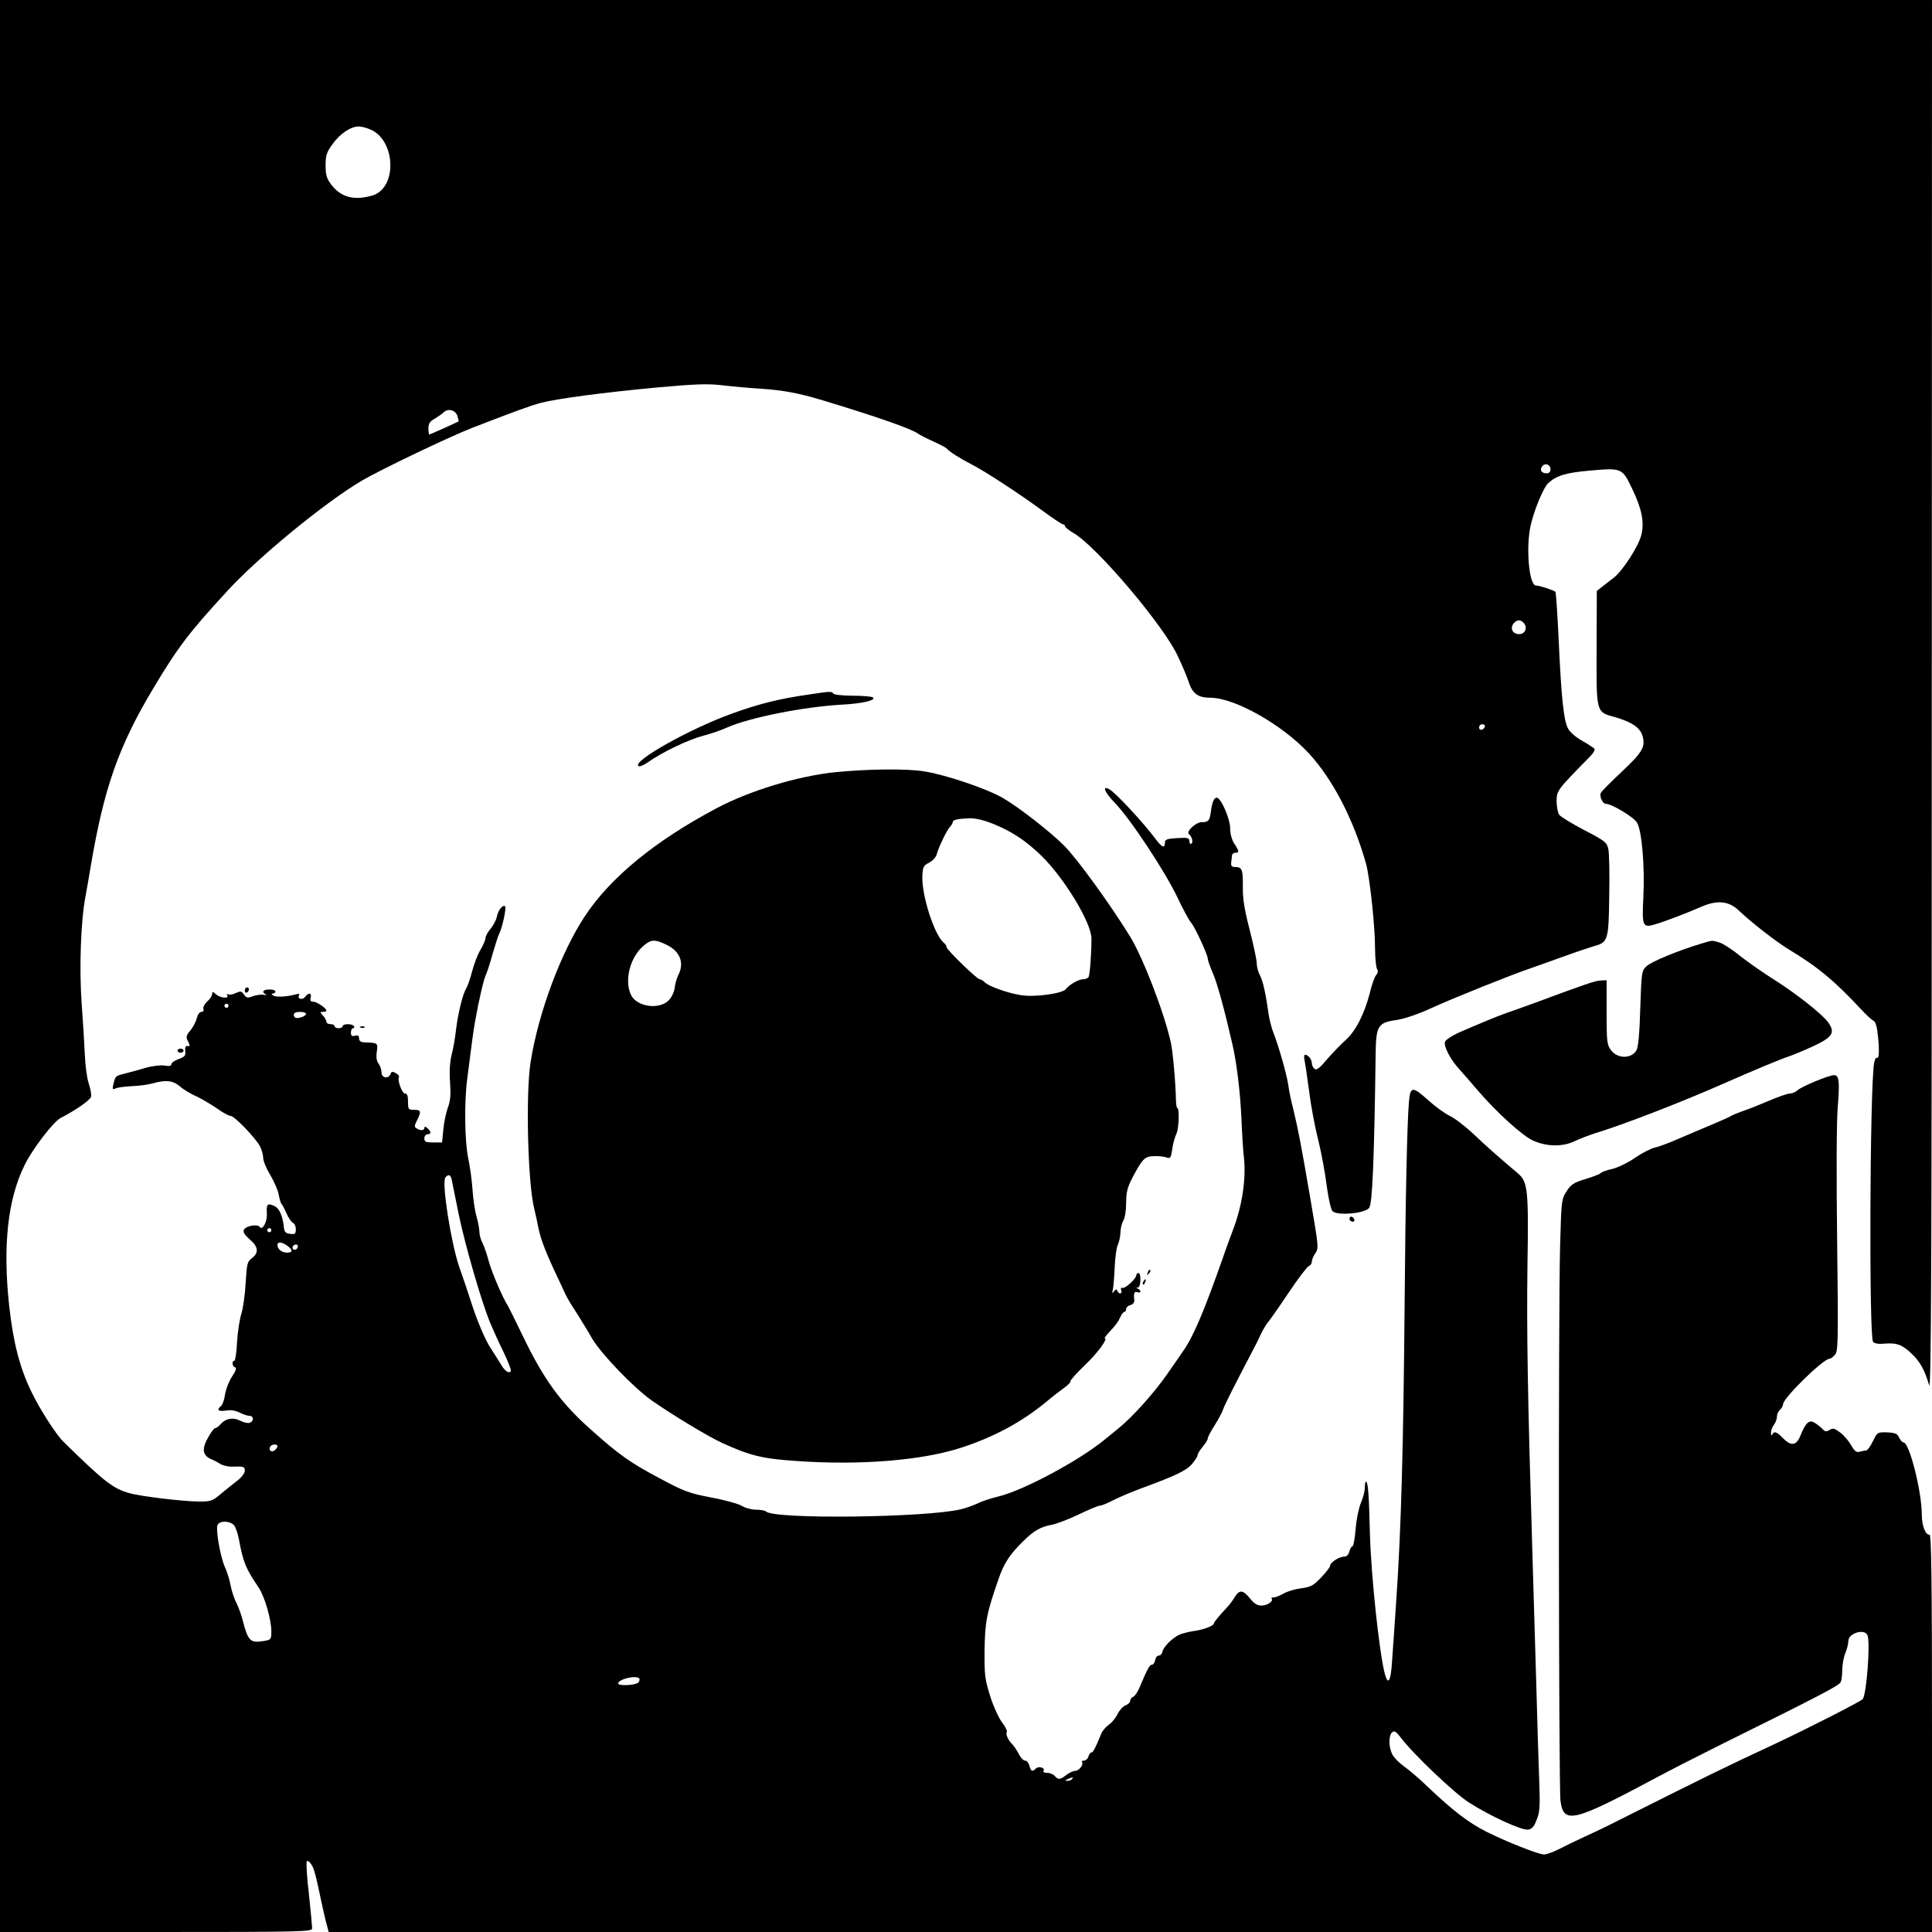
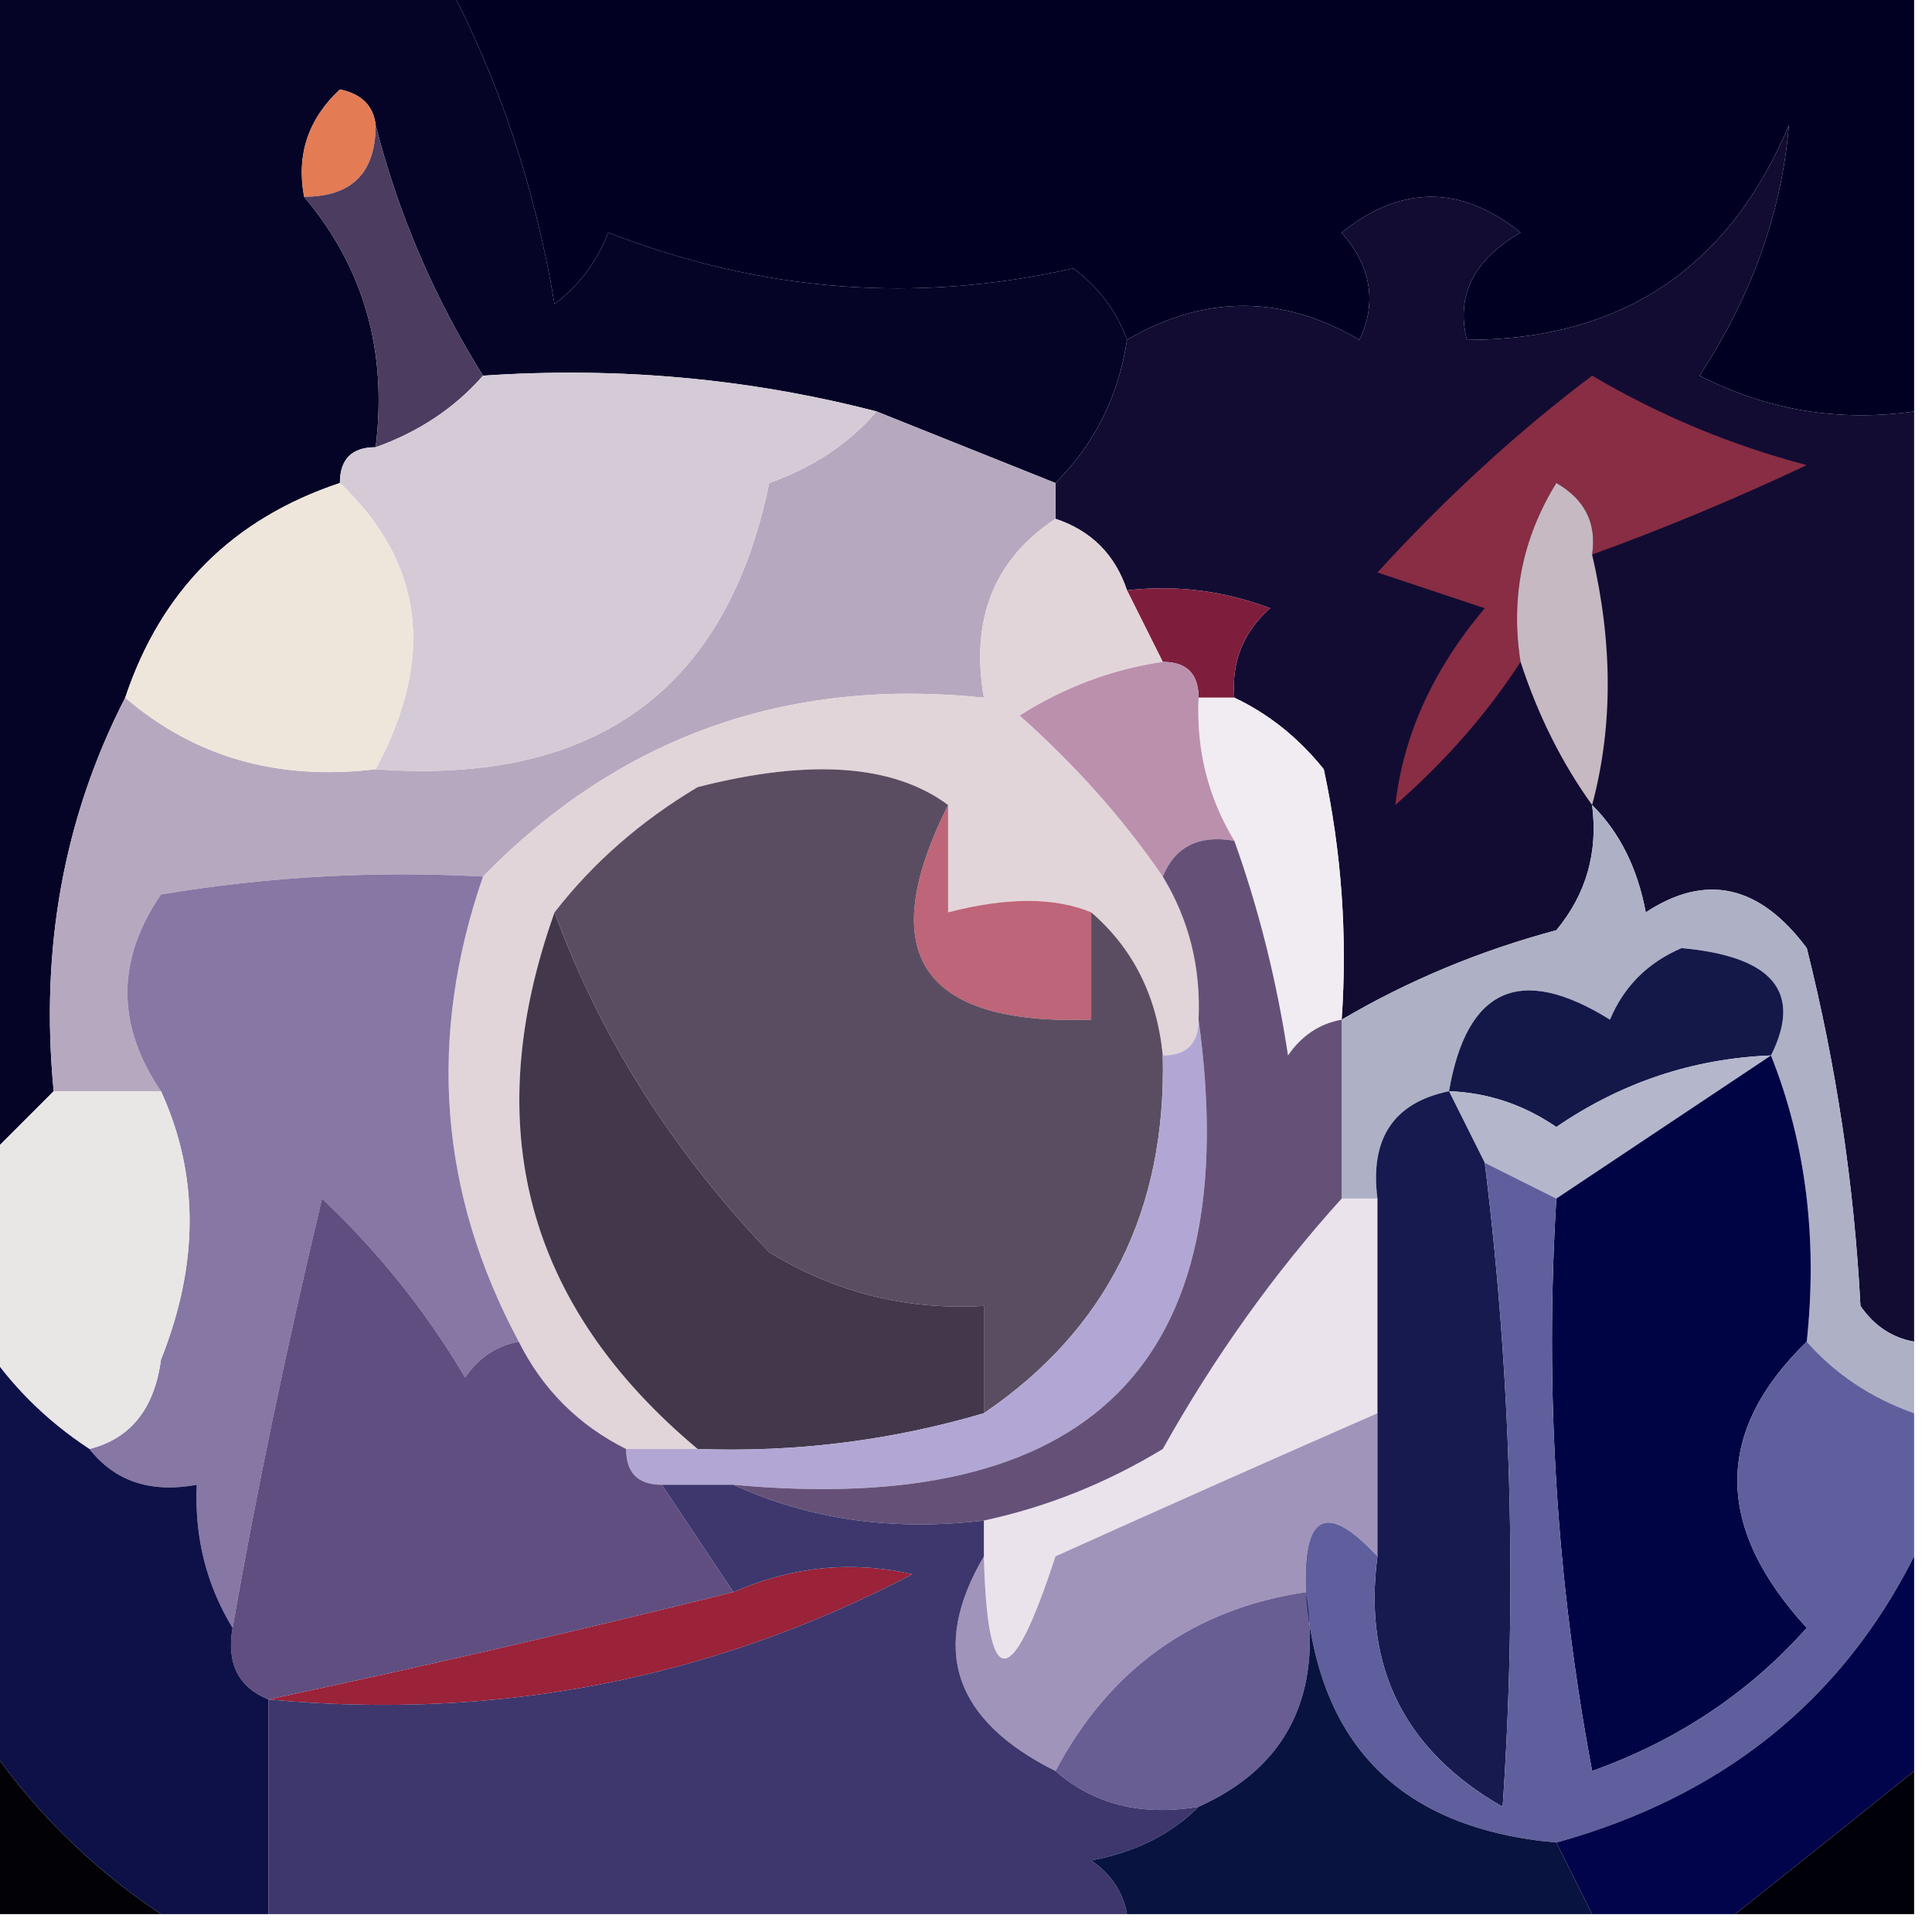
- <svg xmlns="http://www.w3.org/2000/svg" version="1.0" width="947pt" height="947pt" viewBox="0 0 947 947" preserveAspectRatio="xMidYMid meet">
-   <g transform="translate(0,947) scale(0.1,-0.1)" fill="#000000" stroke="none">
-     <path d="M0 4735 l0 -4735 765 0 c722 0 765 1 765 18 0 9 -7 86 -16 170 -10 83 -14 155 -10 159 3 4 13 -2 20 -13 15 -19 23 -51 51 -184 9 -41 20 -92 26 -112 l10 -38 3929 0 3930 0 0 975 c0 738 -3 974 -12 973 -19 -5 -38 44 -38 97 0 115 -61 355 -90 355 -6 0 -15 11 -21 23 -9 20 -19 24 -59 26 -48 1 -48 1 -70 -44 -12 -25 -27 -45 -33 -45 -7 0 -21 -3 -32 -6 -16 -4 -25 3 -42 33 -12 21 -36 49 -54 62 -27 20 -35 22 -51 12 -16 -10 -23 -9 -36 6 -10 10 -27 23 -39 30 -26 15 -43 -2 -68 -64 -20 -50 -46 -53 -87 -11 -28 30 -44 35 -51 16 -3 -7 -6 -4 -6 8 -1 11 6 29 14 40 8 10 15 29 15 40 0 12 7 27 15 34 8 7 15 19 15 27 0 30 197 223 228 223 5 0 17 8 26 19 16 17 17 58 11 562 -4 309 -3 591 3 652 10 126 7 157 -18 157 -25 0 -158 -55 -179 -74 -10 -9 -26 -16 -37 -16 -11 0 -58 -16 -104 -36 -47 -20 -105 -43 -130 -51 -25 -9 -49 -19 -55 -23 -5 -4 -50 -24 -100 -45 -49 -21 -124 -52 -165 -70 -41 -18 -90 -36 -108 -40 -19 -4 -62 -26 -96 -49 -34 -24 -85 -49 -114 -56 -29 -6 -54 -16 -57 -21 -3 -4 -36 -17 -73 -28 -58 -18 -71 -26 -93 -60 -25 -39 -26 -45 -32 -273 -9 -320 -7 -2650 2 -2716 16 -115 63 -103 476 118 61 33 207 107 325 166 465 230 561 280 572 298 4 6 8 33 8 59 0 26 7 64 15 84 8 19 15 46 15 59 0 39 80 63 94 28 14 -35 -4 -282 -23 -312 -6 -10 -265 -142 -435 -222 -251 -117 -294 -138 -781 -382 -38 -20 -106 -52 -150 -72 -44 -20 -101 -48 -128 -62 -26 -13 -57 -24 -68 -24 -28 0 -182 61 -284 112 -86 43 -166 105 -285 218 -41 40 -94 85 -117 101 -24 17 -50 43 -58 59 -19 36 -19 94 -1 109 11 9 19 4 42 -26 62 -82 262 -272 334 -318 101 -65 257 -137 289 -133 20 2 30 13 43 48 16 38 17 65 13 185 -3 77 -10 298 -15 490 -6 193 -15 496 -20 675 -22 727 -27 1035 -23 1362 6 374 2 414 -45 455 -104 88 -156 134 -219 194 -39 37 -91 77 -116 89 -25 12 -72 46 -105 76 -79 71 -89 70 -96 -8 -9 -107 -17 -481 -21 -988 -6 -703 -17 -1107 -41 -1455 -8 -115 -17 -252 -21 -303 -6 -94 -19 -115 -35 -57 -27 102 -67 475 -73 685 -5 197 -9 247 -18 257 -4 3 -7 -9 -7 -28 0 -19 -9 -52 -19 -75 -10 -22 -22 -79 -26 -127 -4 -48 -11 -87 -16 -87 -5 0 -11 -11 -15 -25 -4 -16 -13 -25 -25 -25 -25 0 -69 -29 -69 -44 0 -7 -20 -33 -44 -58 -38 -40 -51 -47 -97 -53 -30 -4 -69 -15 -87 -26 -18 -10 -40 -19 -49 -19 -9 0 -14 -3 -10 -6 11 -12 -21 -34 -50 -34 -20 0 -36 10 -56 35 -34 42 -51 44 -74 8 -9 -16 -25 -37 -35 -48 -47 -50 -68 -77 -68 -83 0 -11 -52 -31 -100 -37 -25 -4 -56 -12 -70 -18 -35 -17 -77 -59 -82 -83 -2 -10 -10 -19 -18 -19 -8 0 -16 -10 -18 -23 -2 -12 -9 -22 -16 -22 -11 0 -22 -20 -61 -113 -9 -21 -22 -40 -30 -44 -8 -3 -15 -12 -15 -19 0 -8 -11 -19 -23 -23 -13 -5 -31 -25 -40 -44 -9 -19 -28 -42 -42 -51 -14 -10 -31 -29 -37 -44 -29 -71 -40 -92 -48 -92 -5 0 -12 -9 -15 -20 -3 -11 -14 -20 -22 -20 -9 0 -13 -3 -10 -6 11 -11 -13 -44 -32 -44 -10 0 -30 -9 -44 -20 -30 -24 -41 -25 -57 -5 -7 8 -23 15 -37 15 -14 0 -21 4 -18 10 9 15 -24 25 -38 11 -17 -17 -24 -14 -31 14 -4 14 -13 25 -21 25 -8 0 -22 14 -31 32 -9 18 -23 38 -30 46 -22 21 -36 51 -29 62 3 5 -7 27 -23 47 -16 21 -43 79 -58 128 -26 82 -29 102 -28 225 2 141 10 182 68 349 27 79 56 123 124 189 51 50 83 68 137 78 22 4 81 26 131 50 50 24 97 44 106 44 8 0 37 12 64 26 27 14 90 41 139 59 164 60 219 86 247 118 15 18 28 37 28 44 0 6 11 25 25 41 14 17 25 35 25 41 0 7 15 36 34 65 18 29 37 63 41 77 6 20 62 130 148 294 9 17 26 50 37 75 12 25 30 54 40 65 9 11 54 75 98 141 45 67 88 124 97 128 8 3 15 12 15 21 0 9 7 27 16 40 18 28 19 25 -24 275 -42 247 -61 344 -82 430 -11 41 -22 95 -25 120 -7 51 -48 194 -72 255 -9 22 -20 63 -24 90 -15 106 -28 165 -43 194 -9 16 -16 43 -16 60 0 16 -16 91 -35 165 -26 101 -34 153 -33 209 1 84 -4 97 -36 97 -18 0 -23 5 -21 23 1 12 3 28 4 35 0 6 8 12 16 12 20 0 19 9 -5 45 -12 18 -20 47 -20 73 0 48 -45 152 -66 152 -14 0 -23 -23 -29 -71 -6 -42 -12 -49 -45 -49 -29 0 -79 -48 -62 -59 14 -10 22 -40 12 -46 -6 -4 -10 2 -10 12 0 16 -7 18 -60 15 -51 -3 -60 -7 -60 -23 0 -29 -15 -23 -46 19 -58 78 -196 227 -226 243 -38 21 -25 -13 27 -67 76 -78 246 -336 307 -464 27 -58 58 -114 68 -125 18 -21 80 -155 80 -174 0 -7 11 -39 25 -71 22 -51 58 -183 95 -345 22 -92 39 -239 45 -365 3 -74 8 -160 12 -190 12 -106 -8 -239 -52 -355 -14 -38 -37 -99 -49 -135 -93 -265 -146 -390 -195 -460 -24 -36 -61 -88 -81 -117 -62 -89 -166 -206 -236 -263 -17 -14 -48 -39 -70 -57 -124 -102 -396 -248 -519 -278 -38 -9 -86 -25 -105 -35 -19 -9 -55 -22 -80 -28 -171 -41 -914 -50 -955 -11 -5 5 -27 9 -48 9 -22 0 -54 8 -71 19 -17 10 -85 29 -151 41 -109 21 -132 30 -250 93 -147 78 -199 115 -338 239 -150 133 -234 250 -336 463 -35 72 -67 137 -72 145 -26 41 -78 162 -93 217 -9 34 -23 75 -31 90 -8 15 -15 40 -15 54 0 14 -6 48 -14 75 -8 27 -17 87 -20 134 -3 47 -13 116 -21 153 -17 82 -20 271 -5 387 25 197 29 228 39 285 19 107 43 210 54 230 5 11 20 56 32 101 13 44 27 89 33 100 14 27 35 124 28 131 -10 11 -34 -17 -40 -48 -3 -17 -17 -44 -31 -61 -14 -16 -25 -37 -25 -45 0 -9 -11 -35 -25 -59 -14 -23 -32 -71 -41 -106 -9 -35 -22 -72 -29 -83 -17 -28 -41 -126 -50 -205 -4 -36 -13 -89 -21 -119 -9 -37 -12 -81 -8 -135 4 -62 2 -92 -11 -126 -9 -25 -19 -73 -22 -107 l-6 -63 -43 0 c-37 0 -44 3 -44 20 0 11 7 20 15 20 8 0 15 4 15 9 0 5 -7 14 -15 21 -10 9 -15 9 -15 1 0 -13 -19 -14 -38 -2 -12 7 -11 14 2 39 22 44 20 52 -14 52 -28 0 -30 2 -30 40 0 28 -4 40 -15 40 -14 0 -39 66 -29 81 2 4 -5 13 -16 19 -16 9 -22 8 -26 -5 -10 -25 -44 -19 -44 8 0 13 -6 32 -14 43 -10 12 -13 33 -9 59 6 44 6 43 -64 46 -15 1 -23 7 -23 19 0 13 -5 17 -20 13 -15 -4 -20 0 -20 16 0 11 5 21 11 21 5 0 7 5 4 10 -8 13 -55 13 -55 0 0 -5 -9 -10 -20 -10 -11 0 -20 5 -20 10 0 6 -9 10 -20 10 -11 0 -20 5 -20 12 0 6 -7 20 -17 30 -15 17 -15 18 0 18 10 0 17 3 17 6 0 12 -46 43 -64 44 -13 0 -17 5 -13 20 6 24 -11 26 -28 3 -13 -17 -40 -9 -29 9 4 6 -1 8 -12 5 -45 -13 -100 -16 -114 -7 -10 6 -11 10 -2 10 6 0 12 5 12 10 0 6 -13 10 -30 10 -30 0 -40 -13 -17 -24 6 -4 2 -4 -11 -2 -12 2 -36 -1 -52 -7 -26 -10 -32 -9 -44 8 -12 17 -17 18 -41 7 -14 -7 -31 -9 -37 -6 -7 4 -8 2 -4 -4 11 -19 -35 -14 -56 5 -15 13 -18 14 -18 1 0 -8 -11 -25 -24 -37 -14 -13 -22 -29 -19 -37 3 -8 -1 -14 -10 -14 -9 0 -18 -13 -22 -30 -4 -17 -18 -44 -31 -60 -20 -23 -23 -33 -15 -49 14 -26 14 -32 -1 -28 -8 1 -12 -8 -10 -25 3 -22 -2 -28 -32 -39 -20 -7 -36 -19 -36 -25 0 -9 -11 -11 -34 -7 -19 3 -58 -2 -88 -10 -29 -9 -74 -21 -101 -28 -52 -13 -51 -12 -61 -53 -6 -25 -5 -28 11 -21 10 5 45 9 78 11 33 1 80 7 105 14 63 18 98 14 133 -16 17 -15 54 -37 82 -49 27 -13 72 -40 100 -59 27 -20 57 -36 66 -36 18 0 123 -109 144 -150 8 -16 15 -41 15 -55 0 -15 15 -52 34 -83 19 -32 38 -75 42 -97 4 -22 10 -42 13 -45 4 -3 15 -24 25 -47 10 -23 25 -44 32 -47 8 -3 14 -17 14 -31 0 -23 -4 -26 -27 -23 -21 2 -29 9 -31 28 -6 60 -22 97 -48 109 -33 15 -39 9 -36 -37 3 -40 -22 -86 -35 -66 -11 16 -70 5 -78 -15 -4 -11 5 -25 29 -46 42 -35 46 -66 11 -92 -23 -17 -25 -26 -31 -123 -3 -58 -13 -125 -21 -150 -8 -25 -18 -87 -21 -137 -2 -51 -9 -93 -13 -93 -14 0 -11 -28 3 -32 9 -3 4 -18 -15 -46 -15 -23 -30 -62 -34 -87 -3 -25 -12 -50 -19 -56 -24 -20 -15 -29 24 -23 24 4 47 0 67 -10 17 -9 38 -16 48 -16 21 0 23 -26 1 -34 -8 -3 -29 1 -46 10 -35 18 -71 12 -96 -16 -9 -11 -21 -20 -27 -20 -5 0 -22 -21 -36 -48 -30 -53 -26 -85 13 -103 13 -5 34 -16 48 -25 14 -8 41 -14 60 -13 56 2 60 0 60 -21 0 -10 -16 -32 -36 -47 -20 -15 -56 -45 -81 -65 -41 -35 -49 -38 -106 -38 -76 0 -287 25 -342 41 -80 22 -122 54 -323 251 -36 34 -118 162 -158 246 -57 117 -89 241 -109 421 -32 296 -7 524 76 691 38 78 142 213 176 230 71 36 144 87 149 103 3 9 -2 39 -11 66 -9 27 -17 89 -19 138 -2 48 -9 165 -16 258 -12 172 -4 401 19 521 5 27 17 94 26 149 64 380 136 586 304 867 122 204 175 275 366 482 152 166 473 429 655 538 94 55 425 214 545 261 218 84 283 108 335 122 80 21 306 51 573 76 191 17 248 19 322 10 50 -6 131 -13 180 -16 116 -8 187 -21 310 -58 268 -81 436 -140 467 -164 7 -5 40 -22 73 -37 33 -15 62 -30 65 -34 10 -14 67 -50 120 -77 66 -33 244 -150 358 -234 45 -33 87 -61 92 -61 6 0 10 -4 10 -9 0 -5 20 -21 44 -35 114 -67 448 -462 511 -606 9 -19 21 -46 27 -60 6 -14 19 -45 27 -70 18 -51 46 -70 103 -70 120 0 353 -132 483 -272 118 -128 220 -325 281 -542 18 -66 44 -305 44 -413 0 -48 5 -95 10 -103 6 -10 4 -20 -5 -30 -7 -8 -21 -46 -30 -85 -26 -102 -69 -188 -118 -232 -24 -21 -65 -64 -92 -95 -38 -45 -51 -55 -62 -47 -7 6 -13 19 -13 28 0 18 -18 41 -33 41 -5 0 -6 -11 -3 -24 3 -14 13 -80 22 -148 8 -68 28 -177 45 -243 16 -66 35 -168 42 -227 8 -59 20 -115 28 -124 20 -24 157 -13 180 15 16 19 25 237 32 759 2 136 12 150 106 163 38 6 103 28 170 59 105 48 387 161 481 193 25 9 97 34 160 57 63 23 132 46 152 52 70 19 73 26 76 248 2 108 0 212 -5 231 -8 31 -19 39 -117 90 -60 31 -115 65 -123 75 -7 10 -13 40 -13 67 0 52 3 55 163 218 16 16 26 33 23 38 -3 5 -31 23 -61 40 -32 18 -61 43 -70 62 -20 39 -32 146 -45 434 -6 126 -13 232 -16 234 -8 8 -78 31 -95 31 -35 0 -51 193 -25 300 18 76 62 180 84 201 41 38 88 52 202 62 159 14 161 14 209 -86 49 -101 62 -167 46 -230 -14 -56 -91 -174 -134 -208 -17 -13 -43 -33 -58 -45 l-26 -21 -1 -280 c-1 -323 -4 -312 93 -339 76 -22 117 -49 130 -85 19 -56 5 -84 -98 -180 -53 -50 -100 -97 -104 -105 -9 -15 8 -54 24 -54 29 0 137 -65 153 -92 24 -40 39 -218 31 -368 -7 -140 -3 -149 57 -131 51 15 151 53 231 88 76 32 131 26 179 -19 64 -61 184 -154 248 -193 140 -84 226 -156 352 -292 25 -27 53 -53 61 -56 8 -3 17 -26 20 -59 10 -77 8 -130 -2 -123 -6 3 -12 -9 -15 -27 -21 -135 -25 -1340 -5 -1365 8 -9 27 -12 58 -9 59 5 87 -6 134 -52 40 -39 61 -77 83 -152 10 -37 13 561 13 3373 l1 3417 -4735 0 -4735 0 0 -4735z m1814 4101 c128 -53 134 -291 9 -325 -89 -25 -152 -8 -200 55 -22 30 -27 46 -27 94 0 49 5 64 35 105 36 50 88 85 127 85 12 0 38 -6 56 -14z m427 -1402 c5 -15 8 -28 7 -29 -4 -4 -140 -65 -144 -65 -2 0 -4 14 -4 30 0 24 7 35 33 49 17 11 37 24 42 30 20 20 55 12 66 -15z m5359 -265 c0 -12 -7 -19 -19 -19 -26 0 -36 17 -21 35 15 18 40 8 40 -16z m-130 -754 c20 -24 3 -57 -28 -53 -30 3 -41 30 -22 53 16 19 34 19 50 0z m-192 -507 c-6 -18 -28 -21 -28 -4 0 9 7 16 16 16 9 0 14 -5 12 -12z m-6158 -1368 c0 -5 -4 -10 -10 -10 -5 0 -10 5 -10 10 0 6 5 10 10 10 6 0 10 -4 10 -10z m380 -39 c0 -10 -24 -21 -46 -21 -8 0 -14 7 -14 15 0 10 10 15 30 15 17 0 30 -4 30 -9z m714 -813 c3 -13 18 -88 34 -168 31 -151 112 -431 155 -535 14 -33 43 -98 66 -144 22 -46 38 -87 35 -92 -8 -13 -28 -1 -46 29 -9 15 -35 56 -58 92 -23 37 -57 117 -80 185 -21 66 -52 158 -69 205 -40 116 -87 414 -68 438 14 18 26 15 31 -10z m-884 -248 c0 -5 -4 -10 -10 -10 -5 0 -10 5 -10 10 0 6 5 10 10 10 6 0 10 -4 10 -10z m78 -76 c28 -20 28 -34 -1 -34 -25 0 -47 17 -47 37 0 18 21 16 48 -3z m52 -2 c0 -13 -12 -22 -22 -16 -10 6 -1 24 13 24 5 0 9 -4 9 -8z m-100 -981 c0 -5 -6 -14 -14 -20 -16 -13 -32 2 -21 19 8 12 35 13 35 1z m-209 -393 c7 -13 16 -41 20 -63 22 -116 32 -140 97 -237 30 -45 62 -157 62 -214 0 -40 -1 -42 -39 -48 -65 -10 -75 0 -102 104 -6 25 -20 62 -30 83 -11 20 -24 60 -29 87 -5 28 -18 69 -29 92 -21 49 -44 178 -35 202 10 26 71 21 85 -6z m1982 -745 c4 -3 2 -12 -4 -20 -12 -14 -99 -18 -99 -5 0 21 87 42 103 25z m2122 -493 c-3 -5 -14 -10 -23 -9 -14 0 -13 2 3 9 27 11 27 11 20 0z" />
-     <path d="M3960 6065 c-139 -20 -237 -44 -370 -92 -207 -74 -495 -236 -460 -258 6 -4 24 4 42 16 73 52 200 113 276 133 32 8 85 26 116 40 111 49 373 101 561 112 101 5 173 22 153 36 -7 4 -52 8 -100 8 -48 0 -90 5 -93 10 -7 12 -14 12 -125 -5z" />
-     <path d="M4094 5685 c-183 -19 -419 -90 -584 -178 -301 -160 -517 -338 -642 -526 -118 -178 -229 -475 -267 -716 -25 -156 -14 -598 18 -721 5 -22 15 -65 21 -97 11 -53 37 -120 90 -232 11 -22 26 -56 35 -75 8 -19 28 -55 45 -80 16 -25 39 -61 50 -80 12 -19 32 -52 44 -74 48 -78 202 -238 291 -301 97 -68 275 -176 345 -208 136 -62 197 -77 360 -88 319 -23 626 3 818 67 157 52 288 123 406 219 33 28 76 61 93 73 18 13 32 27 30 32 -1 5 30 39 69 77 62 58 117 133 99 133 -3 0 4 11 17 25 38 40 47 53 60 80 6 14 15 25 20 25 4 0 8 6 8 14 0 7 9 16 21 19 12 3 20 13 19 24 -4 35 0 45 15 39 8 -3 15 -1 15 3 0 5 -6 12 -12 14 -10 4 -10 6 0 6 14 1 17 71 2 71 -5 0 -10 -5 -10 -10 0 -17 -54 -67 -68 -63 -7 3 -10 -1 -6 -11 7 -19 -12 -22 -19 -3 -4 9 -8 8 -17 -3 -8 -12 -10 -10 -5 10 3 14 7 64 9 111 2 47 9 95 15 107 6 12 12 39 13 59 0 21 7 48 14 60 8 13 14 49 14 87 0 53 6 75 31 124 49 92 60 104 105 105 21 1 49 -2 61 -6 20 -7 22 -4 29 40 3 26 13 60 20 75 13 25 16 128 4 128 -3 0 -5 17 -6 38 -1 78 -15 238 -25 282 -32 146 -138 420 -200 520 -100 162 -261 383 -323 445 -71 71 -225 190 -301 234 -78 45 -281 114 -385 130 -85 14 -272 12 -436 -4z m776 -254 c93 -38 160 -83 237 -158 113 -112 242 -326 243 -403 0 -77 -8 -178 -14 -189 -4 -6 -16 -11 -27 -11 -22 0 -68 -26 -85 -49 -17 -21 -153 -40 -219 -29 -65 10 -159 43 -179 64 -8 8 -19 14 -24 14 -13 0 -162 145 -162 157 0 6 -6 16 -14 22 -46 38 -108 230 -105 325 2 46 5 53 32 67 17 8 34 26 38 40 9 35 51 122 66 137 7 7 13 17 13 22 0 12 26 17 81 19 31 1 72 -9 119 -28z m-1603 -592 c67 -32 89 -89 57 -150 -8 -17 -16 -45 -17 -62 -2 -18 -14 -44 -28 -59 -47 -50 -160 -33 -187 27 -32 71 -4 181 61 238 38 33 57 34 114 6z" />
-     <path d="M8340 4845 c-111 -33 -247 -89 -269 -111 -24 -22 -25 -29 -31 -206 -3 -118 -10 -191 -18 -205 -25 -44 -93 -44 -126 0 -19 26 -21 42 -21 185 l0 157 -30 -1 c-28 -2 -69 -16 -320 -109 -55 -20 -118 -43 -140 -50 -41 -14 -135 -53 -238 -98 -31 -14 -60 -34 -64 -43 -8 -21 26 -87 70 -135 17 -19 57 -64 87 -100 98 -114 222 -226 275 -250 67 -30 146 -31 205 -2 25 12 68 28 95 37 142 43 420 151 625 241 154 68 289 124 323 135 22 7 77 30 123 51 97 45 111 67 75 118 -30 41 -161 144 -268 211 -48 30 -121 81 -162 113 -40 33 -87 63 -105 68 -36 10 -29 11 -86 -6z" />
-     <path d="M1200 4614 c0 -8 5 -12 10 -9 6 3 10 10 10 16 0 5 -4 9 -10 9 -5 0 -10 -7 -10 -16z" />
-     <path d="M1768 4433 c7 -3 16 -2 19 1 4 3 -2 6 -13 5 -11 0 -14 -3 -6 -6z" />
-     <path d="M870 4320 c0 -5 7 -10 15 -10 8 0 15 5 15 10 0 6 -7 10 -15 10 -8 0 -15 -4 -15 -10z" />
-     <path d="M6616 3502 c-3 -6 -1 -14 5 -17 15 -10 25 3 12 16 -7 7 -13 7 -17 1z" />
-     <path d="M5626 3233 c-6 -14 -5 -15 5 -6 7 7 10 15 7 18 -3 3 -9 -2 -12 -12z" />
-     <path d="M5605 3189 c-4 -6 -5 -12 -2 -15 2 -3 7 2 10 11 7 17 1 20 -8 4z" />
+ <svg xmlns="http://www.w3.org/2000/svg" version="1.1" width="54px" height="54px" style="shape-rendering:geometricPrecision; text-rendering:geometricPrecision; image-rendering:optimizeQuality; fill-rule:evenodd; clip-rule:evenodd">
+   <g>
+     <path style="opacity:1" fill="#050426" d="M -0.5,-0.5 C 3.833,-0.5 8.167,-0.5 12.5,-0.5C 13.957,2.255 14.957,5.255 15.5,8.5C 16.192,7.975 16.692,7.308 17,6.5C 21.284,8.163 25.617,8.496 30,7.5C 30.717,8.044 31.217,8.711 31.5,9.5C 31.267,11.062 30.601,12.395 29.5,13.5C 27.833,12.833 26.167,12.167 24.5,11.5C 20.936,10.577 17.269,10.244 13.5,10.5C 12.131,8.309 11.131,5.975 10.5,3.5C 10.44,2.957 10.107,2.624 9.5,2.5C 8.614,3.325 8.281,4.325 8.5,5.5C 10.168,7.479 10.834,9.812 10.5,12.5C 9.833,12.5 9.5,12.833 9.5,13.5C 6.5,14.5 4.5,16.5 3.5,19.5C 1.783,22.845 1.116,26.512 1.5,30.5C 0.833,31.167 0.167,31.833 -0.5,32.5C -0.5,21.5 -0.5,10.5 -0.5,-0.5 Z" />
+   </g>
+   <g>
+     <path style="opacity:1" fill="#010023" d="M 12.5,-0.5 C 26.167,-0.5 39.833,-0.5 53.5,-0.5C 53.5,3.5 53.5,7.5 53.5,11.5C 51.396,11.799 49.396,11.466 47.5,10.5C 48.963,8.271 49.797,5.937 50,3.5C 48.319,7.499 45.319,9.499 41,9.5C 40.689,8.258 41.189,7.258 42.5,6.5C 40.833,5.167 39.167,5.167 37.5,6.5C 38.326,7.451 38.492,8.451 38,9.5C 35.837,8.232 33.67,8.232 31.5,9.5C 31.217,8.711 30.717,8.044 30,7.5C 25.617,8.496 21.284,8.163 17,6.5C 16.692,7.308 16.192,7.975 15.5,8.5C 14.957,5.255 13.957,2.255 12.5,-0.5 Z" />
+   </g>
+   <g>
+     <path style="opacity:1" fill="#e37b55" d="M 10.5,3.5 C 10.5,4.833 9.833,5.5 8.5,5.5C 8.281,4.325 8.614,3.325 9.5,2.5C 10.107,2.624 10.44,2.957 10.5,3.5 Z" />
+   </g>
+   <g>
+     <path style="opacity:1" fill="#120c33" d="M 53.5,11.5 C 53.5,20.167 53.5,28.833 53.5,37.5C 52.883,37.389 52.383,37.056 52,36.5C 51.824,33.118 51.324,29.785 50.5,26.5C 49.18,24.73 47.68,24.397 46,25.5C 45.768,24.262 45.268,23.262 44.5,22.5C 44.67,23.822 44.337,24.989 43.5,26C 41.359,26.573 39.359,27.406 37.5,28.5C 37.663,26.143 37.497,23.81 37,21.5C 36.292,20.619 35.458,19.953 34.5,19.5C 34.414,18.504 34.748,17.671 35.5,17C 34.207,16.51 32.873,16.343 31.5,16.5C 31.167,15.5 30.5,14.833 29.5,14.5C 29.5,14.167 29.5,13.833 29.5,13.5C 30.601,12.395 31.267,11.062 31.5,9.5C 33.67,8.232 35.837,8.232 38,9.5C 38.492,8.451 38.326,7.451 37.5,6.5C 39.167,5.167 40.833,5.167 42.5,6.5C 41.189,7.258 40.689,8.258 41,9.5C 45.319,9.499 48.319,7.499 50,3.5C 49.797,5.937 48.963,8.271 47.5,10.5C 49.396,11.466 51.396,11.799 53.5,11.5 Z" />
+   </g>
+   <g>
+     <path style="opacity:1" fill="#4b3c60" d="M 10.5,3.5 C 11.131,5.975 12.131,8.309 13.5,10.5C 12.71,11.401 11.71,12.068 10.5,12.5C 10.834,9.812 10.168,7.479 8.5,5.5C 9.833,5.5 10.5,4.833 10.5,3.5 Z" />
+   </g>
+   <g>
+     <path style="opacity:1" fill="#b6a9bf" d="M 24.5,11.5 C 26.167,12.167 27.833,12.833 29.5,13.5C 29.5,13.833 29.5,14.167 29.5,14.5C 27.787,15.635 27.12,17.302 27.5,19.5C 21.99,18.927 17.323,20.593 13.5,24.5C 10.482,24.335 7.482,24.502 4.5,25C 3.248,26.828 3.248,28.661 4.5,30.5C 3.5,30.5 2.5,30.5 1.5,30.5C 1.116,26.512 1.783,22.845 3.5,19.5C 5.439,21.163 7.772,21.829 10.5,21.5C 16.642,21.952 20.309,19.285 21.5,13.5C 22.739,13.058 23.739,12.391 24.5,11.5 Z" />
+   </g>
+   <g>
+     <path style="opacity:1" fill="#882d43" d="M 44.5,15.5 C 44.631,14.624 44.297,13.957 43.5,13.5C 42.548,15.045 42.215,16.712 42.5,18.5C 41.571,19.936 40.405,21.27 39,22.5C 39.222,20.544 40.055,18.71 41.5,17C 40.5,16.667 39.5,16.333 38.5,16C 40.417,13.903 42.417,12.069 44.5,10.5C 46.39,11.612 48.39,12.446 50.5,13C 48.511,13.938 46.511,14.772 44.5,15.5 Z" />
+   </g>
+   <g>
+     <path style="opacity:1" fill="#d4cbd7" d="M 13.5,10.5 C 17.269,10.244 20.936,10.577 24.5,11.5C 23.739,12.391 22.739,13.058 21.5,13.5C 20.309,19.285 16.642,21.952 10.5,21.5C 12.177,18.385 11.844,15.718 9.5,13.5C 9.5,12.833 9.833,12.5 10.5,12.5C 11.71,12.068 12.71,11.401 13.5,10.5 Z" />
+   </g>
+   <g>
+     <path style="opacity:1" fill="#7f1e3c" d="M 31.5,16.5 C 32.873,16.343 34.207,16.51 35.5,17C 34.748,17.671 34.414,18.504 34.5,19.5C 34.167,19.5 33.833,19.5 33.5,19.5C 33.5,18.833 33.167,18.5 32.5,18.5C 32.167,17.833 31.833,17.167 31.5,16.5 Z" />
+   </g>
+   <g>
+     <path style="opacity:1" fill="#c6b9c1" d="M 44.5,15.5 C 45.082,17.998 45.082,20.331 44.5,22.5C 43.655,21.328 42.989,19.995 42.5,18.5C 42.215,16.712 42.548,15.045 43.5,13.5C 44.297,13.957 44.631,14.624 44.5,15.5 Z" />
+   </g>
+   <g>
+     <path style="opacity:1" fill="#eee6db" d="M 9.5,13.5 C 11.844,15.718 12.177,18.385 10.5,21.5C 7.772,21.829 5.439,21.163 3.5,19.5C 4.5,16.5 6.5,14.5 9.5,13.5 Z" />
+   </g>
+   <g>
+     <path style="opacity:1" fill="#e2d5d9" d="M 29.5,14.5 C 30.5,14.833 31.167,15.5 31.5,16.5C 31.833,17.167 32.167,17.833 32.5,18.5C 31.078,18.709 29.745,19.209 28.5,20C 30.07,21.397 31.404,22.897 32.5,24.5C 33.234,25.708 33.567,27.041 33.5,28.5C 33.5,29.167 33.167,29.5 32.5,29.5C 32.34,27.847 31.674,26.514 30.5,25.5C 29.472,25.074 28.139,25.074 26.5,25.5C 26.5,24.5 26.5,23.5 26.5,22.5C 24.971,21.364 22.638,21.198 19.5,22C 17.907,22.949 16.574,24.115 15.5,25.5C 13.367,31.484 14.7,36.484 19.5,40.5C 18.833,40.5 18.167,40.5 17.5,40.5C 16.167,39.833 15.167,38.833 14.5,37.5C 12.274,33.346 11.941,29.013 13.5,24.5C 17.323,20.593 21.99,18.927 27.5,19.5C 27.12,17.302 27.787,15.635 29.5,14.5 Z" />
+   </g>
+   <g>
+     <path style="opacity:1" fill="#f0ecf2" d="M 33.5,19.5 C 33.833,19.5 34.167,19.5 34.5,19.5C 35.458,19.953 36.292,20.619 37,21.5C 37.497,23.81 37.663,26.143 37.5,28.5C 36.883,28.611 36.383,28.944 36,29.5C 35.685,27.414 35.185,25.414 34.5,23.5C 33.766,22.292 33.433,20.959 33.5,19.5 Z" />
+   </g>
+   <g>
+     <path style="opacity:1" fill="#bb90ad" d="M 32.5,18.5 C 33.167,18.5 33.5,18.833 33.5,19.5C 33.433,20.959 33.766,22.292 34.5,23.5C 33.508,23.328 32.842,23.662 32.5,24.5C 31.404,22.897 30.07,21.397 28.5,20C 29.745,19.209 31.078,18.709 32.5,18.5 Z" />
+   </g>
+   <g>
+     <path style="opacity:1" fill="#8677a5" d="M 13.5,24.5 C 11.941,29.013 12.274,33.346 14.5,37.5C 13.883,37.611 13.383,37.944 13,38.5C 11.907,36.651 10.574,34.984 9,33.5C 7.983,37.777 7.15,41.777 6.5,45.5C 5.766,44.292 5.433,42.959 5.5,41.5C 4.209,41.737 3.209,41.404 2.5,40.5C 3.649,40.209 4.316,39.376 4.5,38C 5.566,35.329 5.566,32.829 4.5,30.5C 3.248,28.661 3.248,26.828 4.5,25C 7.482,24.502 10.482,24.335 13.5,24.5 Z" />
+   </g>
+   <g>
+     <path style="opacity:1" fill="#bf6579" d="M 26.5,22.5 C 26.5,23.5 26.5,24.5 26.5,25.5C 28.139,25.074 29.472,25.074 30.5,25.5C 30.5,26.5 30.5,27.5 30.5,28.5C 25.748,28.659 24.414,26.659 26.5,22.5 Z" />
+   </g>
+   <g>
+     <path style="opacity:1" fill="#aeb1c6" d="M 44.5,22.5 C 45.268,23.262 45.768,24.262 46,25.5C 47.68,24.397 49.18,24.73 50.5,26.5C 51.324,29.785 51.824,33.118 52,36.5C 52.383,37.056 52.883,37.389 53.5,37.5C 53.5,38.167 53.5,38.833 53.5,39.5C 52.291,39.068 51.291,38.401 50.5,37.5C 50.806,34.615 50.473,31.948 49.5,29.5C 50.386,27.73 49.552,26.73 47,26.5C 46.055,26.905 45.388,27.572 45,28.5C 42.499,26.944 40.999,27.611 40.5,30.5C 38.952,30.821 38.285,31.821 38.5,33.5C 38.167,33.5 37.833,33.5 37.5,33.5C 37.5,31.833 37.5,30.167 37.5,28.5C 39.359,27.406 41.359,26.573 43.5,26C 44.337,24.989 44.67,23.822 44.5,22.5 Z" />
+   </g>
+   <g>
+     <path style="opacity:1" fill="#141849" d="M 49.5,29.5 C 47.323,29.586 45.323,30.253 43.5,31.5C 42.583,30.873 41.583,30.539 40.5,30.5C 40.999,27.611 42.499,26.944 45,28.5C 45.388,27.572 46.055,26.905 47,26.5C 49.552,26.73 50.386,27.73 49.5,29.5 Z" />
+   </g>
+   <g>
+     <path style="opacity:1" fill="#5b4d61" d="M 26.5,22.5 C 24.414,26.659 25.748,28.659 30.5,28.5C 30.5,27.5 30.5,26.5 30.5,25.5C 31.674,26.514 32.34,27.847 32.5,29.5C 32.604,33.83 30.937,37.164 27.5,39.5C 27.5,38.5 27.5,37.5 27.5,36.5C 25.345,36.628 23.345,36.128 21.5,35C 18.773,32.145 16.773,28.978 15.5,25.5C 16.574,24.115 17.907,22.949 19.5,22C 22.638,21.198 24.971,21.364 26.5,22.5 Z" />
+   </g>
+   <g>
+     <path style="opacity:1" fill="#b4b7cc" d="M 49.5,29.5 C 47.5,30.833 45.5,32.167 43.5,33.5C 42.833,33.167 42.167,32.833 41.5,32.5C 41.167,31.833 40.833,31.167 40.5,30.5C 41.583,30.539 42.583,30.873 43.5,31.5C 45.323,30.253 47.323,29.586 49.5,29.5 Z" />
+   </g>
+   <g>
+     <path style="opacity:1" fill="#e9e6e6" d="M 1.5,30.5 C 2.5,30.5 3.5,30.5 4.5,30.5C 5.566,32.829 5.566,35.329 4.5,38C 4.316,39.376 3.649,40.209 2.5,40.5C 1.272,39.694 0.272,38.694 -0.5,37.5C -0.5,35.833 -0.5,34.167 -0.5,32.5C 0.167,31.833 0.833,31.167 1.5,30.5 Z" />
+   </g>
+   <g>
+     <path style="opacity:1" fill="#000444" d="M 49.5,29.5 C 50.473,31.948 50.806,34.615 50.5,37.5C 47.913,40.01 47.913,42.677 50.5,45.5C 48.882,47.316 46.882,48.649 44.5,49.5C 43.505,44.208 43.172,38.875 43.5,33.5C 45.5,32.167 47.5,30.833 49.5,29.5 Z" />
+   </g>
+   <g>
+     <path style="opacity:1" fill="#ebe3eb" d="M 37.5,33.5 C 37.833,33.5 38.167,33.5 38.5,33.5C 38.5,35.5 38.5,37.5 38.5,39.5C 35.514,40.808 32.514,42.141 29.5,43.5C 28.262,47.311 27.596,47.311 27.5,43.5C 27.5,43.167 27.5,42.833 27.5,42.5C 29.258,42.123 30.925,41.456 32.5,40.5C 33.943,37.923 35.61,35.59 37.5,33.5 Z" />
+   </g>
+   <g>
+     <path style="opacity:1" fill="#43374c" d="M 15.5,25.5 C 16.773,28.978 18.773,32.145 21.5,35C 23.345,36.128 25.345,36.628 27.5,36.5C 27.5,37.5 27.5,38.5 27.5,39.5C 24.904,40.265 22.237,40.599 19.5,40.5C 14.7,36.484 13.367,31.484 15.5,25.5 Z" />
+   </g>
+   <g>
+     <path style="opacity:1" fill="#b2a7d4" d="M 33.5,28.5 C 34.819,38.088 30.485,42.421 20.5,41.5C 19.833,41.5 19.167,41.5 18.5,41.5C 17.833,41.5 17.5,41.167 17.5,40.5C 18.167,40.5 18.833,40.5 19.5,40.5C 22.237,40.599 24.904,40.265 27.5,39.5C 30.937,37.164 32.604,33.83 32.5,29.5C 33.167,29.5 33.5,29.167 33.5,28.5 Z" />
+   </g>
+   <g>
+     <path style="opacity:1" fill="#655178" d="M 34.5,23.5 C 35.185,25.414 35.685,27.414 36,29.5C 36.383,28.944 36.883,28.611 37.5,28.5C 37.5,30.167 37.5,31.833 37.5,33.5C 35.61,35.59 33.943,37.923 32.5,40.5C 30.925,41.456 29.258,42.123 27.5,42.5C 24.941,42.802 22.607,42.468 20.5,41.5C 30.485,42.421 34.819,38.088 33.5,28.5C 33.567,27.041 33.234,25.708 32.5,24.5C 32.842,23.662 33.508,23.328 34.5,23.5 Z" />
+   </g>
+   <g>
+     <path style="opacity:1" fill="#604e81" d="M 14.5,37.5 C 15.167,38.833 16.167,39.833 17.5,40.5C 17.5,41.167 17.833,41.5 18.5,41.5C 19.167,42.5 19.833,43.5 20.5,44.5C 16.091,45.598 11.758,46.598 7.5,47.5C 6.662,47.158 6.328,46.492 6.5,45.5C 7.15,41.777 7.983,37.777 9,33.5C 10.574,34.984 11.907,36.651 13,38.5C 13.383,37.944 13.883,37.611 14.5,37.5 Z" />
+   </g>
+   <g>
+     <path style="opacity:1" fill="#a194bb" d="M 38.5,39.5 C 38.5,40.833 38.5,42.167 38.5,43.5C 37.075,41.969 36.409,42.302 36.5,44.5C 33.357,44.969 31.023,46.636 29.5,49.5C 26.651,48.08 25.984,46.08 27.5,43.5C 27.596,47.311 28.262,47.311 29.5,43.5C 32.514,42.141 35.514,40.808 38.5,39.5 Z" />
+   </g>
+   <g>
+     <path style="opacity:1" fill="#161a4f" d="M 40.5,30.5 C 40.833,31.167 41.167,31.833 41.5,32.5C 42.242,38.49 42.408,44.49 42,50.5C 39.259,48.933 38.092,46.599 38.5,43.5C 38.5,42.167 38.5,40.833 38.5,39.5C 38.5,37.5 38.5,35.5 38.5,33.5C 38.285,31.821 38.952,30.821 40.5,30.5 Z" />
+   </g>
+   <g>
+     <path style="opacity:1" fill="#0e1148" d="M -0.5,37.5 C 0.272,38.694 1.272,39.694 2.5,40.5C 3.209,41.404 4.209,41.737 5.5,41.5C 5.433,42.959 5.766,44.292 6.5,45.5C 6.328,46.492 6.662,47.158 7.5,47.5C 7.5,49.5 7.5,51.5 7.5,53.5C 6.5,53.5 5.5,53.5 4.5,53.5C 2.5,52.167 0.833,50.5 -0.5,48.5C -0.5,44.833 -0.5,41.167 -0.5,37.5 Z" />
+   </g>
+   <g>
+     <path style="opacity:1" fill="#9a2239" d="M 7.5,47.5 C 11.758,46.598 16.091,45.598 20.5,44.5C 22.137,43.782 23.803,43.615 25.5,44C 19.901,46.932 13.901,48.098 7.5,47.5 Z" />
+   </g>
+   <g>
+     <path style="opacity:1" fill="#685e93" d="M 36.5,44.5 C 36.969,47.393 35.969,49.393 33.5,50.5C 31.901,50.768 30.568,50.434 29.5,49.5C 31.023,46.636 33.357,44.969 36.5,44.5 Z" />
+   </g>
+   <g>
+     <path style="opacity:1" fill="#010106" d="M -0.5,48.5 C 0.833,50.5 2.5,52.167 4.5,53.5C 2.833,53.5 1.167,53.5 -0.5,53.5C -0.5,51.833 -0.5,50.167 -0.5,48.5 Z" />
+   </g>
+   <g>
+     <path style="opacity:1" fill="#605f9d" d="M 41.5,32.5 C 42.167,32.833 42.833,33.167 43.5,33.5C 43.172,38.875 43.505,44.208 44.5,49.5C 46.882,48.649 48.882,47.316 50.5,45.5C 47.913,42.677 47.913,40.01 50.5,37.5C 51.291,38.401 52.291,39.068 53.5,39.5C 53.5,40.833 53.5,42.167 53.5,43.5C 51.46,47.551 48.126,50.218 43.5,51.5C 39.158,51.111 36.825,48.777 36.5,44.5C 36.409,42.302 37.075,41.969 38.5,43.5C 38.092,46.599 39.259,48.933 42,50.5C 42.408,44.49 42.242,38.49 41.5,32.5 Z" />
+   </g>
+   <g>
+     <path style="opacity:1" fill="#01034b" d="M 53.5,43.5 C 53.5,45.5 53.5,47.5 53.5,49.5C 51.809,50.864 50.142,52.197 48.5,53.5C 47.167,53.5 45.833,53.5 44.5,53.5C 44.167,52.833 43.833,52.167 43.5,51.5C 48.126,50.218 51.46,47.551 53.5,43.5 Z" />
+   </g>
+   <g>
+     <path style="opacity:1" fill="#000008" d="M 53.5,49.5 C 53.5,50.833 53.5,52.167 53.5,53.5C 51.833,53.5 50.167,53.5 48.5,53.5C 50.142,52.197 51.809,50.864 53.5,49.5 Z" />
+   </g>
+   <g>
+     <path style="opacity:1" fill="#3d376d" d="M 18.5,41.5 C 19.167,41.5 19.833,41.5 20.5,41.5C 22.607,42.468 24.941,42.802 27.5,42.5C 27.5,42.833 27.5,43.167 27.5,43.5C 25.984,46.08 26.651,48.08 29.5,49.5C 30.568,50.434 31.901,50.768 33.5,50.5C 32.737,51.268 31.738,51.768 30.5,52C 31.056,52.383 31.389,52.883 31.5,53.5C 23.5,53.5 15.5,53.5 7.5,53.5C 7.5,51.5 7.5,49.5 7.5,47.5C 13.901,48.098 19.901,46.932 25.5,44C 23.803,43.615 22.137,43.782 20.5,44.5C 19.833,43.5 19.167,42.5 18.5,41.5 Z" />
+   </g>
+   <g>
+     <path style="opacity:1" fill="#081340" d="M 36.5,44.5 C 36.825,48.777 39.158,51.111 43.5,51.5C 43.833,52.167 44.167,52.833 44.5,53.5C 40.167,53.5 35.833,53.5 31.5,53.5C 31.389,52.883 31.056,52.383 30.5,52C 31.738,51.768 32.737,51.268 33.5,50.5C 35.969,49.393 36.969,47.393 36.5,44.5 Z" />
  </g>
</svg>
